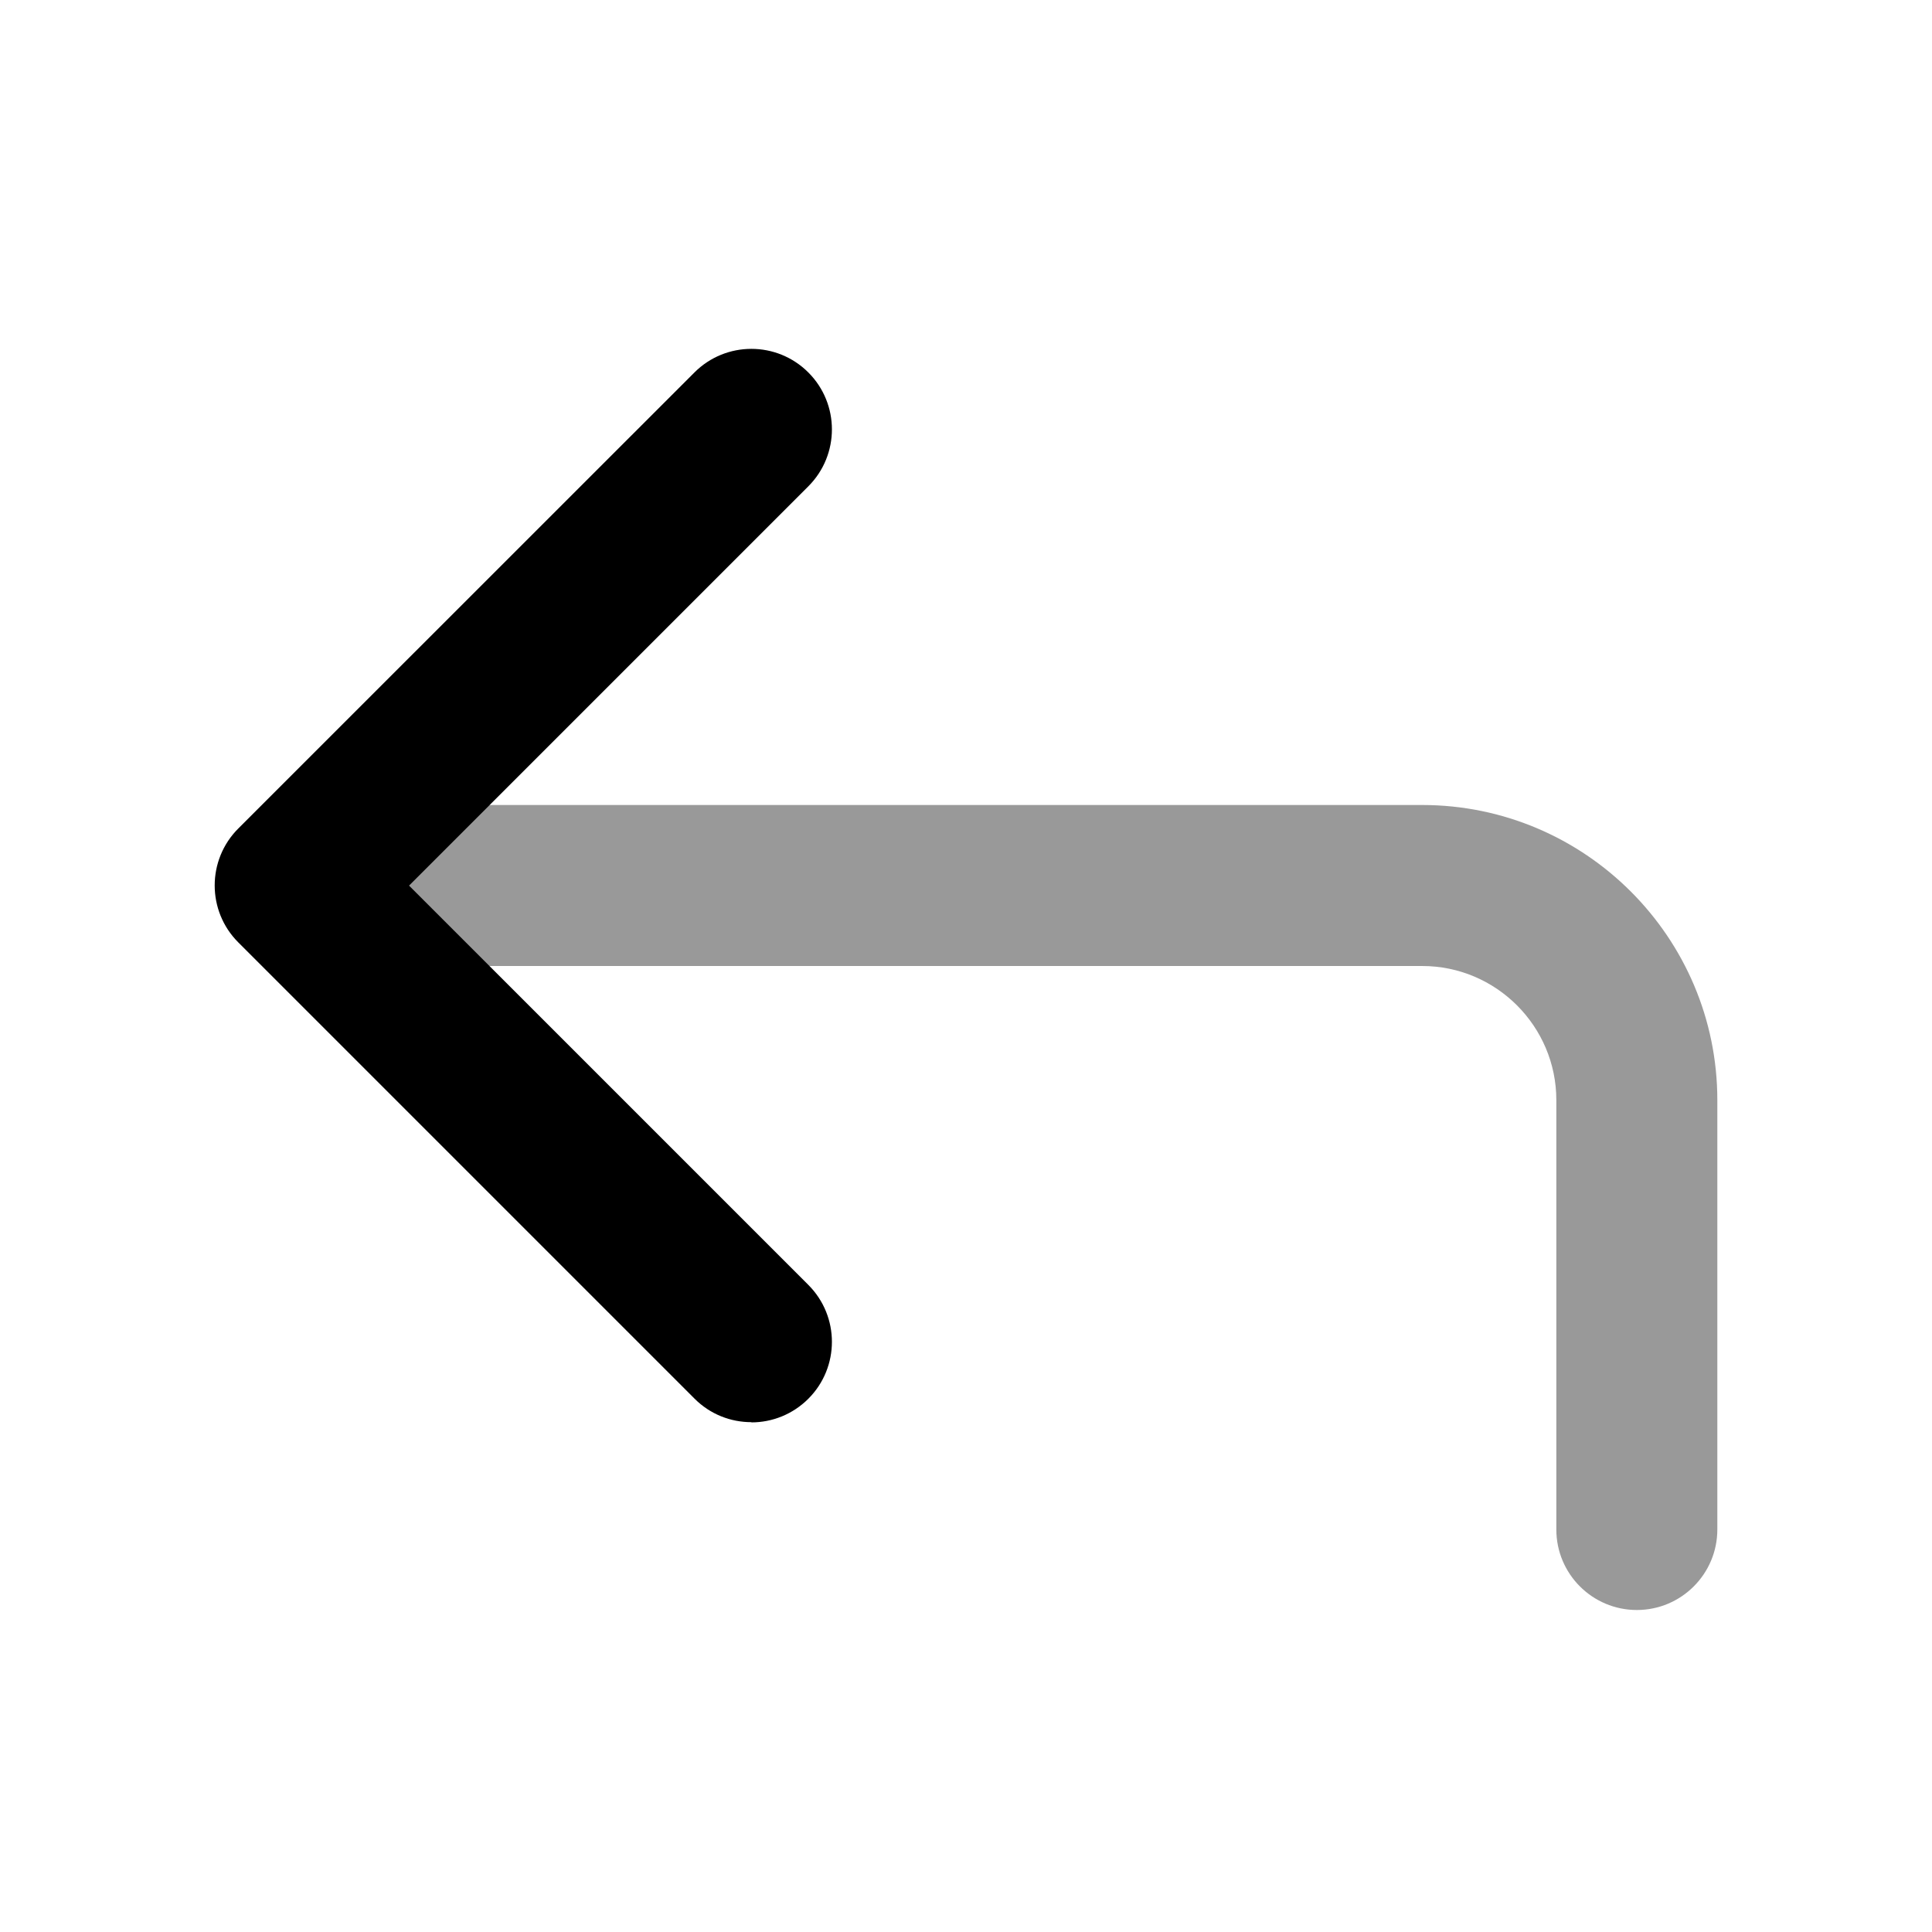
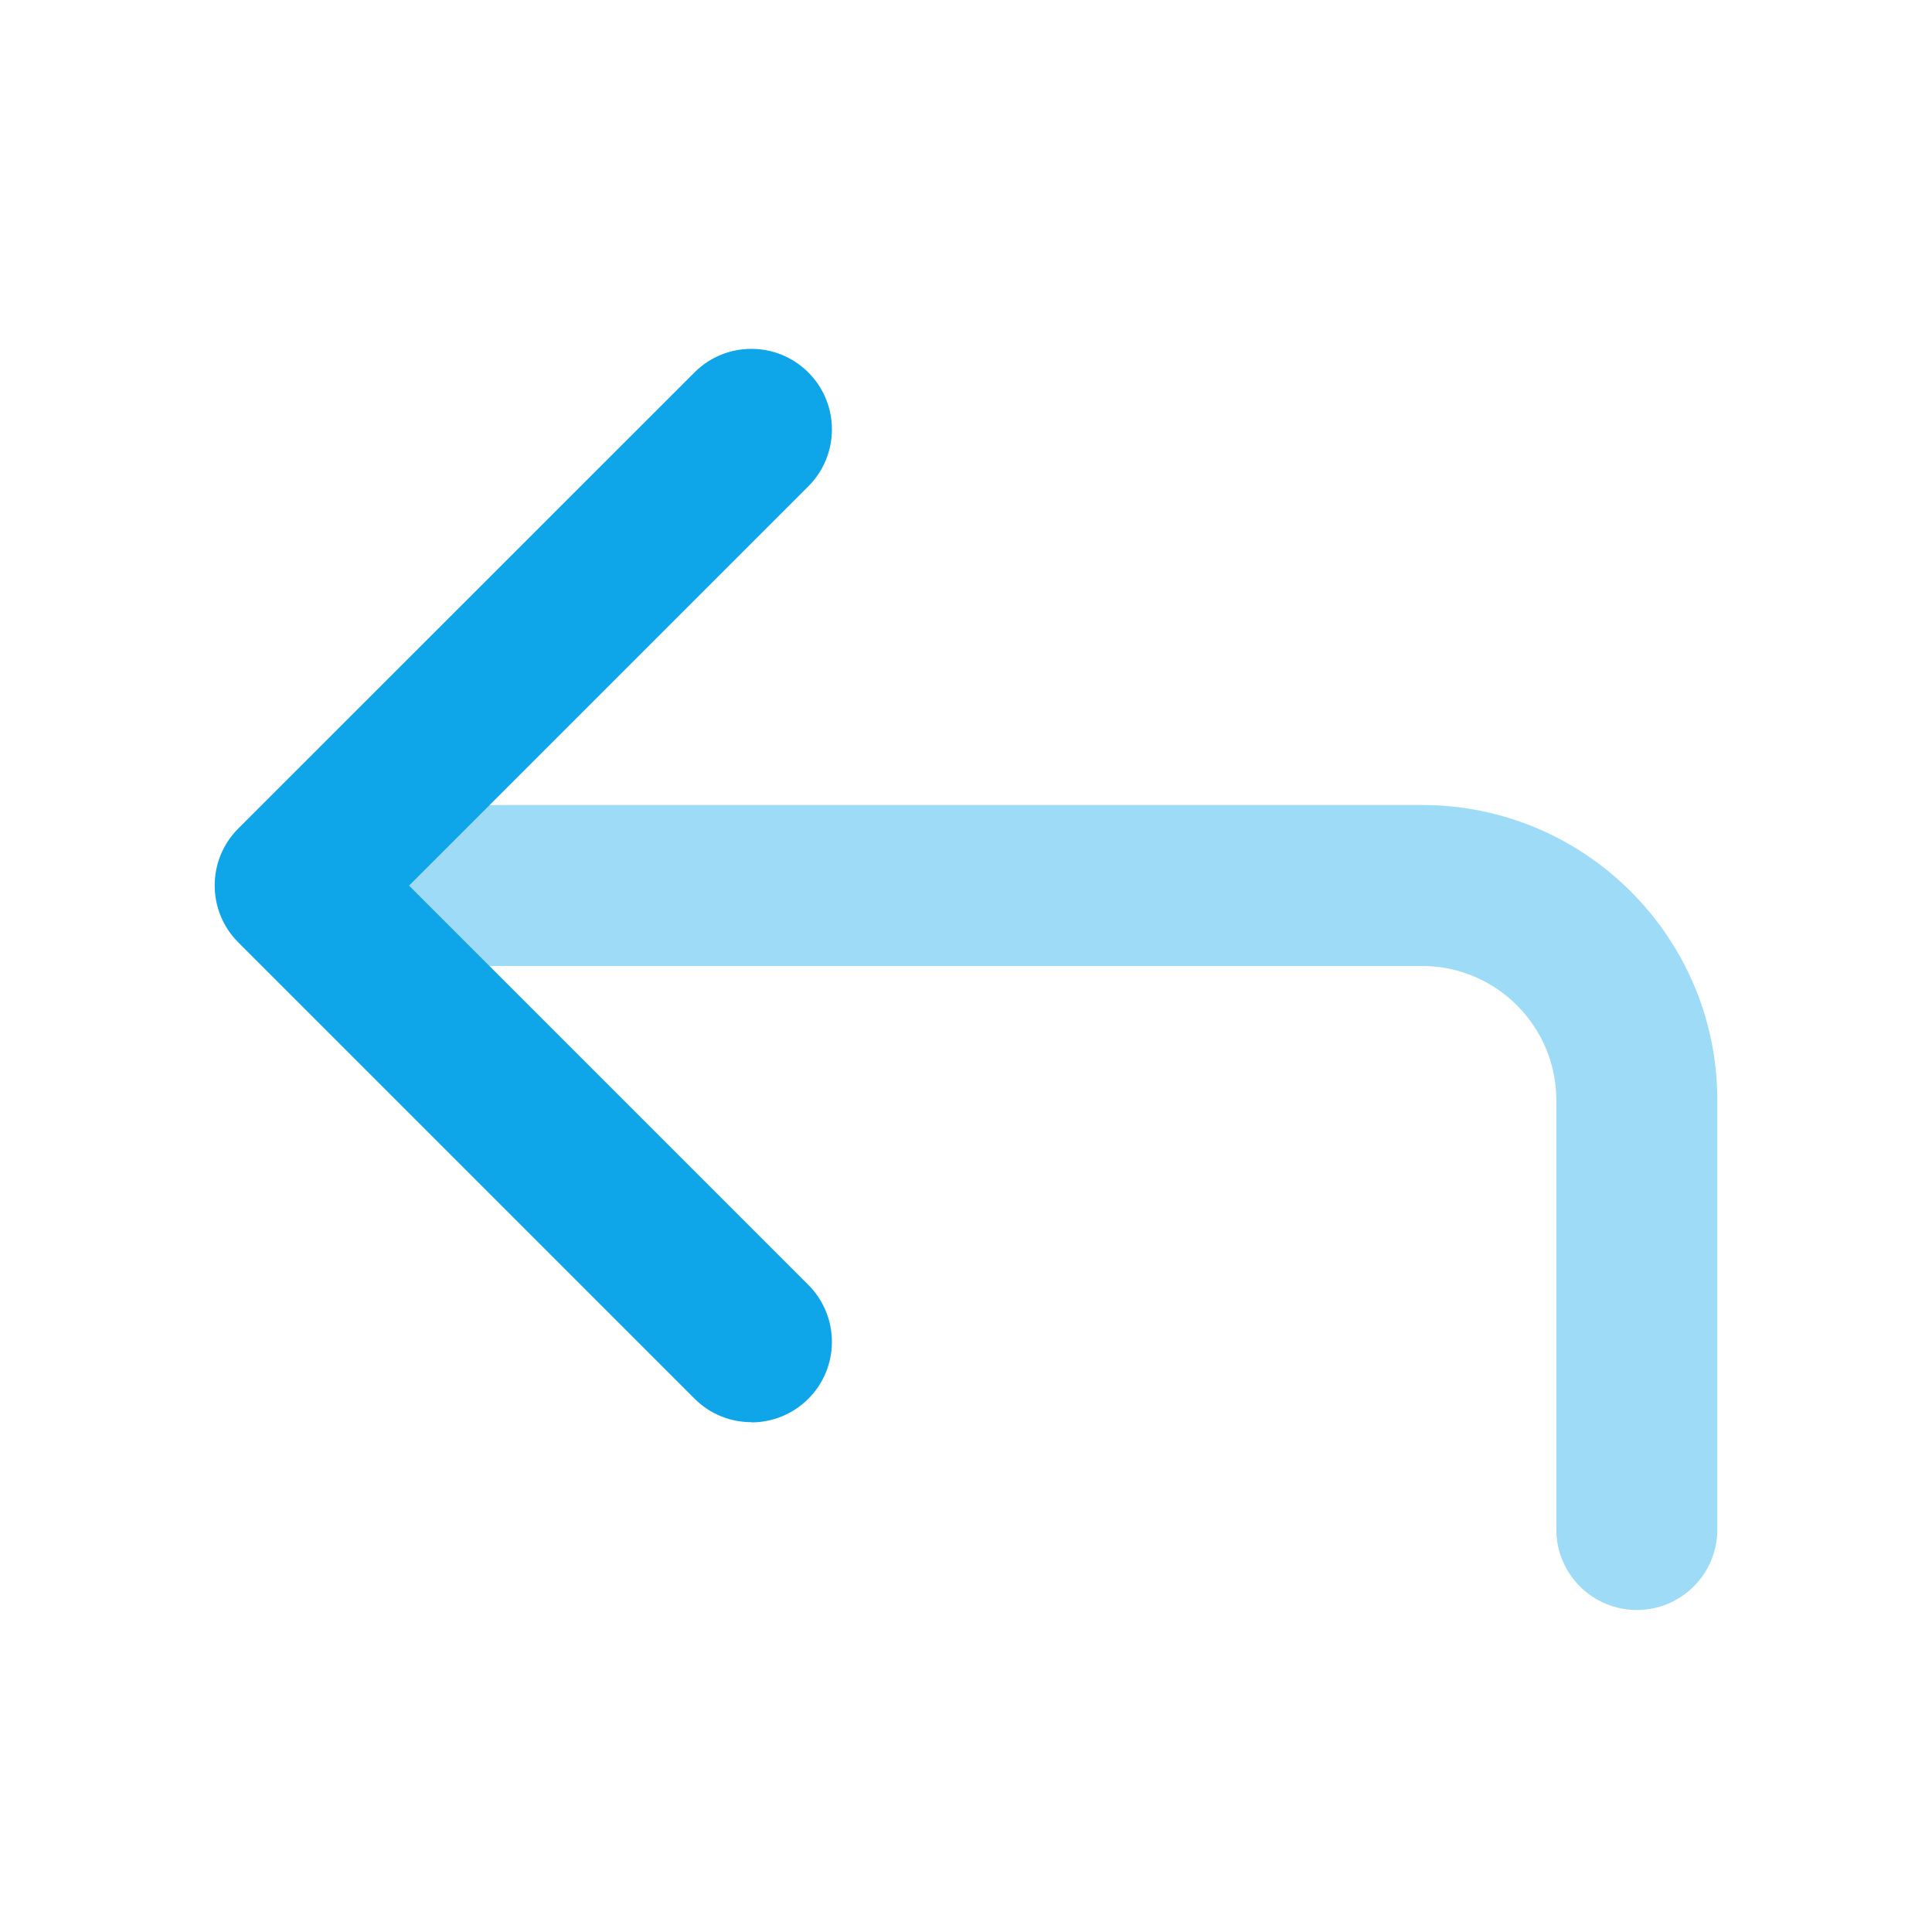
<svg xmlns="http://www.w3.org/2000/svg" height="18" width="18" viewBox="0 0 18 18">
-   <g fill="currentColor">
+   <g fill="#0ea5e9">
    <path d="M15.25 15C14.836 15 14.5 14.664 14.5 14.25V10.25C14.5 9.561 13.939 9 13.25 9H3C2.586 9 2.25 8.664 2.25 8.25C2.25 7.836 2.586 7.5 3 7.5H13.25C14.767 7.5 16 8.733 16 10.25V14.25C16 14.664 15.664 15 15.25 15Z" fill-opacity="0.4" />
    <path d="M7 13.25C6.808 13.25 6.616 13.177 6.47 13.03L2.22 8.78C1.927 8.487 1.927 8.012 2.22 7.719L6.47 3.47C6.763 3.177 7.238 3.177 7.531 3.47C7.824 3.763 7.824 4.238 7.531 4.531L3.811 8.251L7.531 11.971C7.824 12.264 7.824 12.739 7.531 13.032C7.385 13.178 7.193 13.252 7.001 13.252L7 13.25Z" />
  </g>
</svg>
